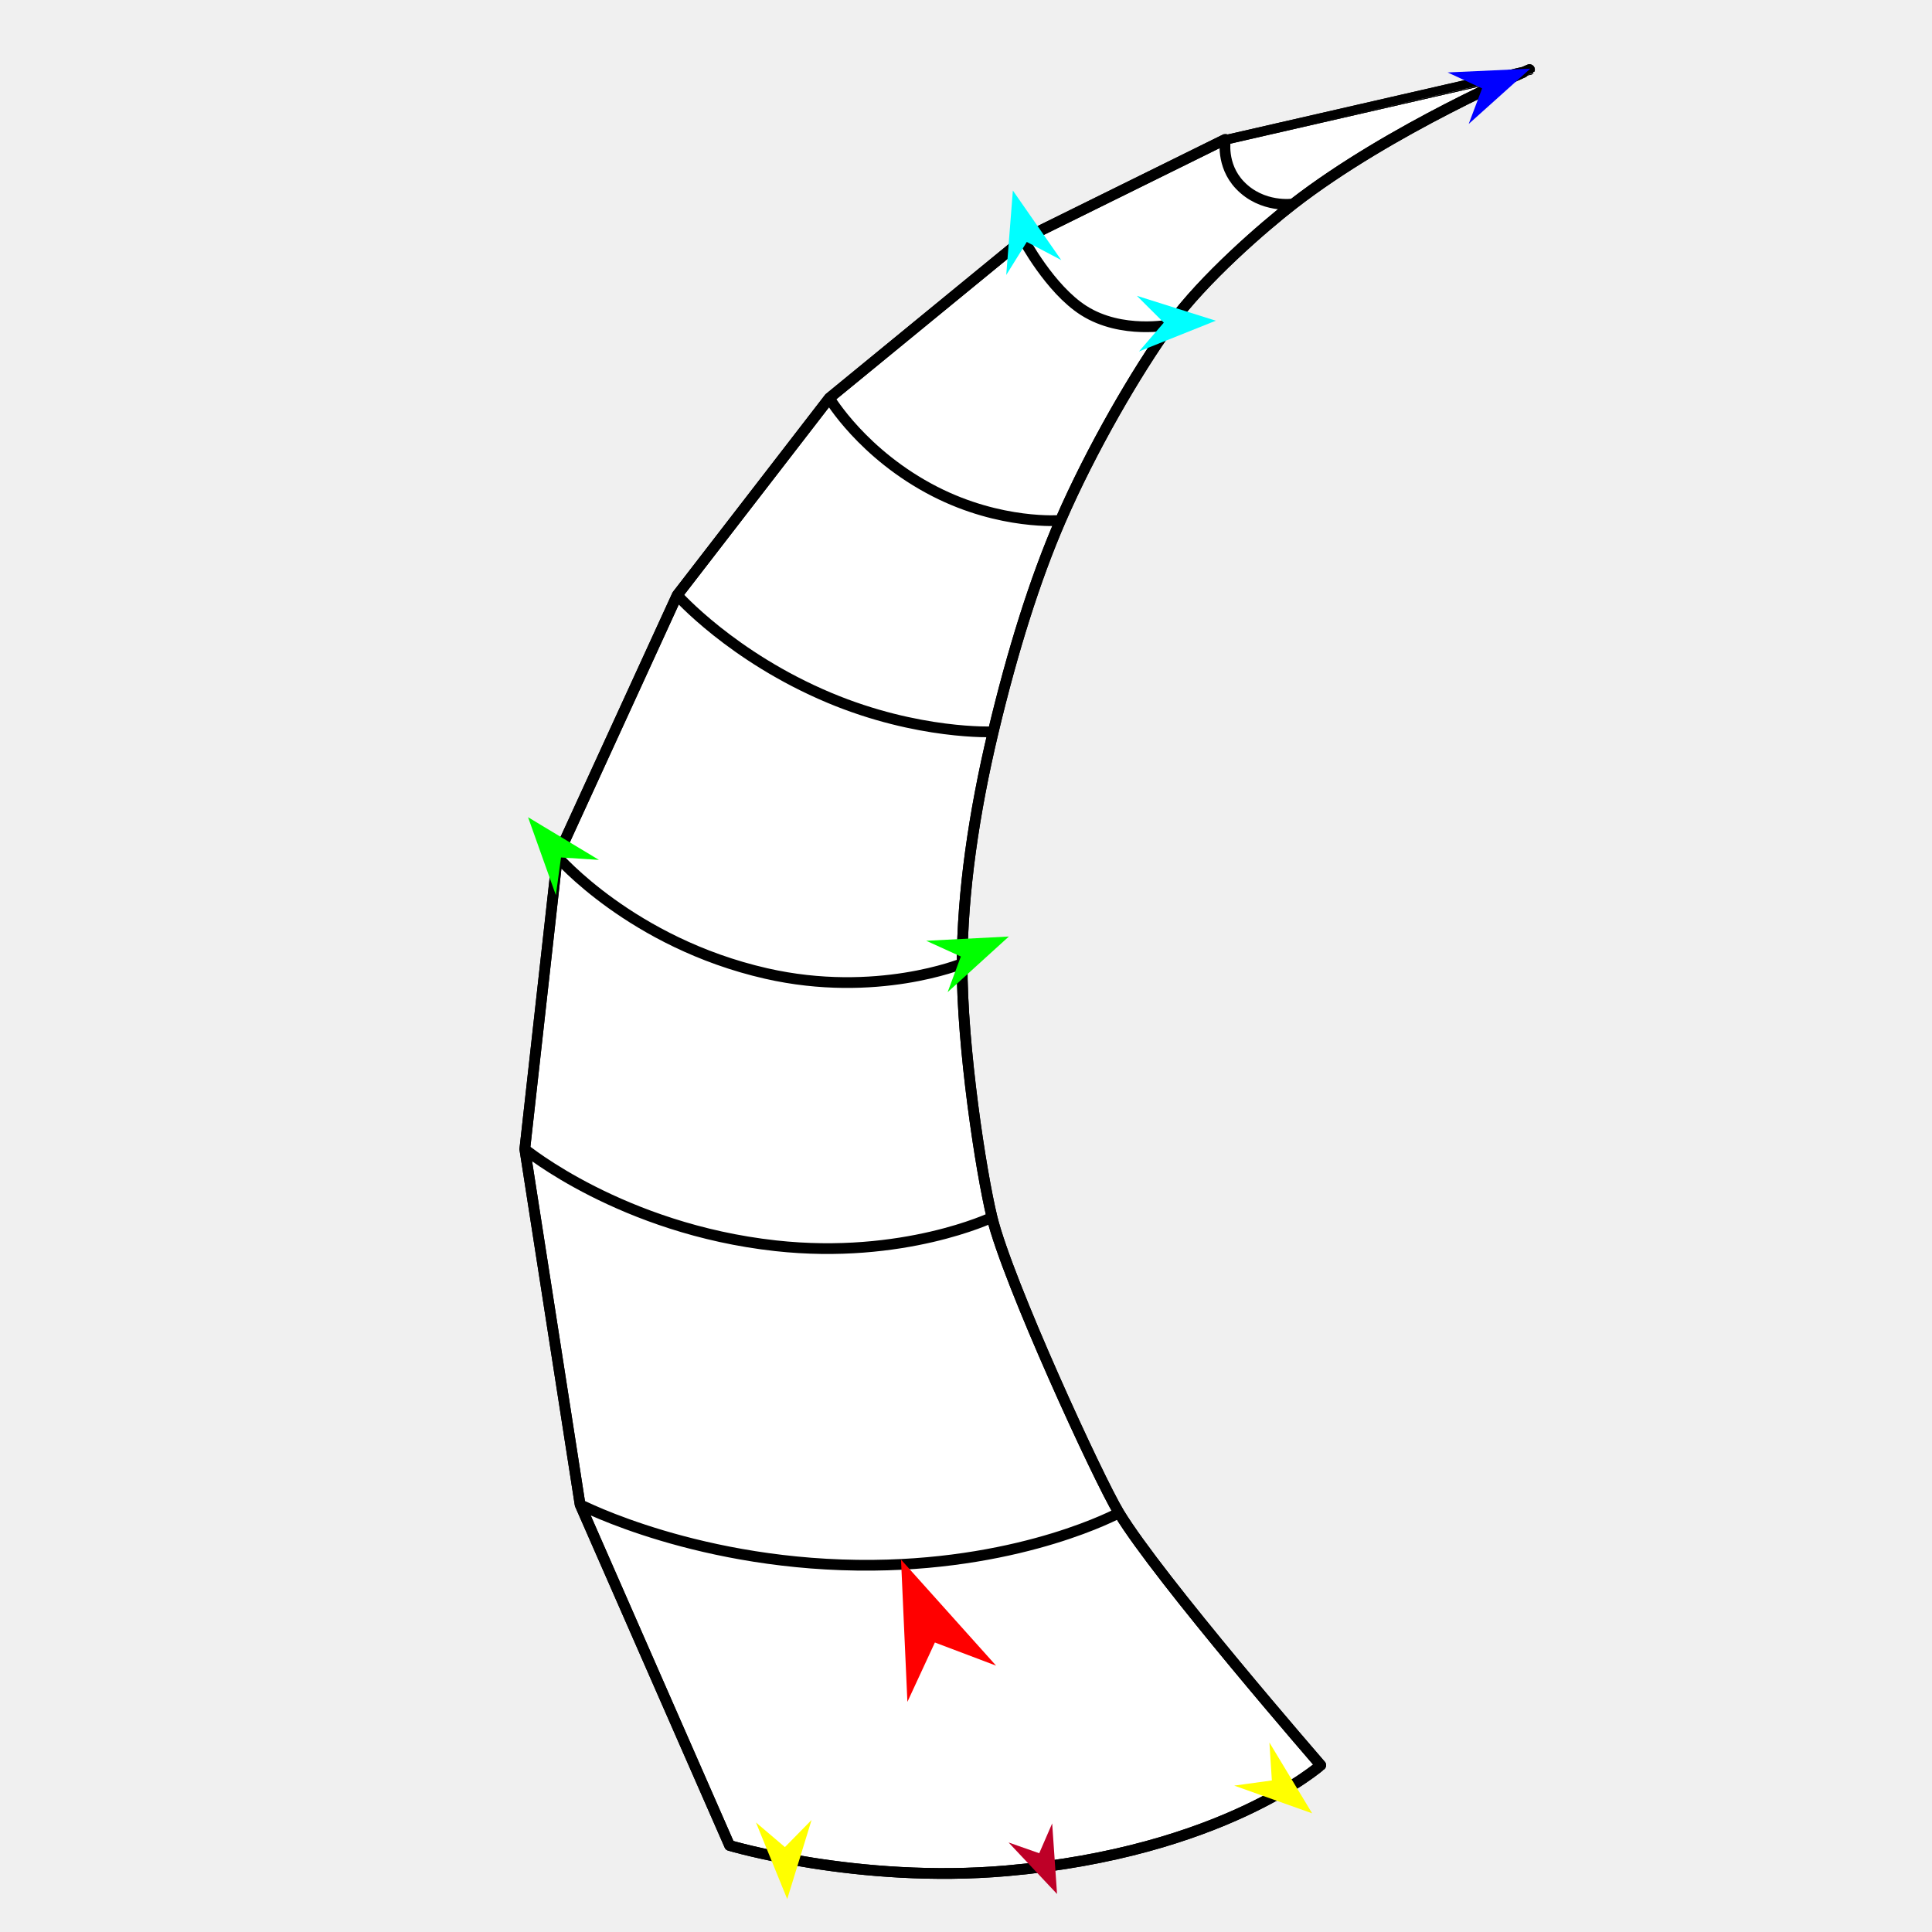
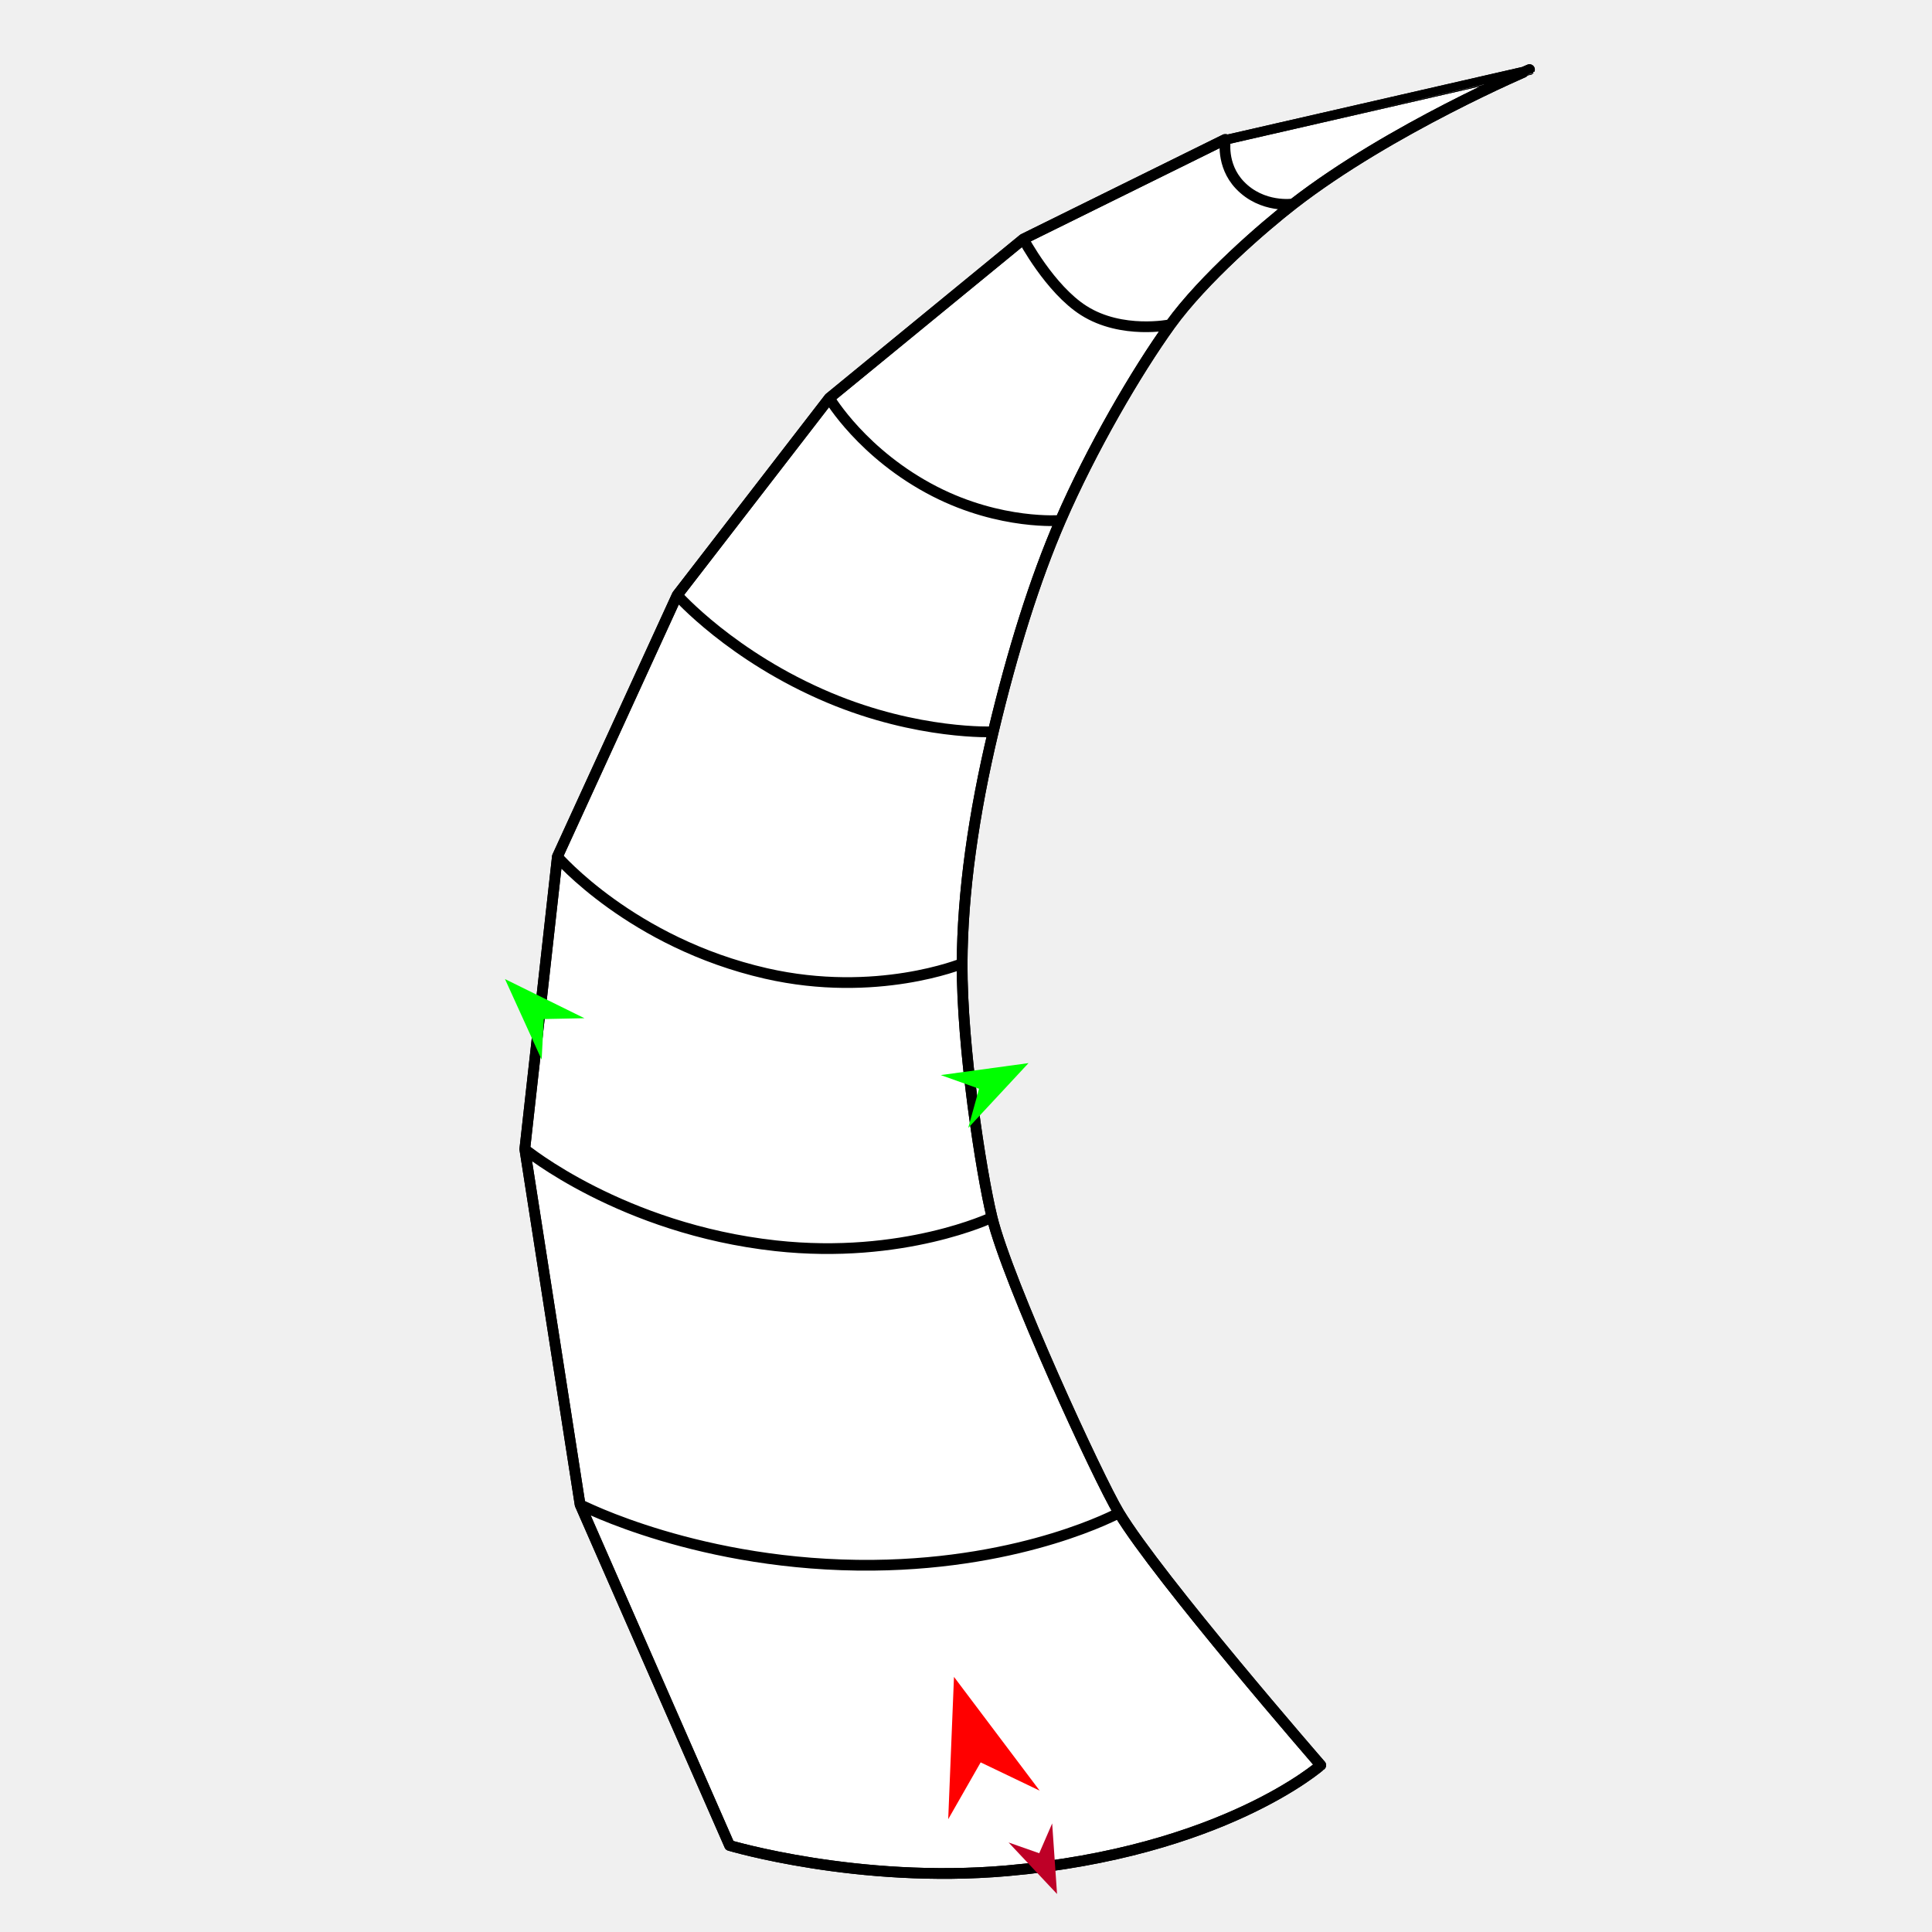
<svg xmlns="http://www.w3.org/2000/svg" version="1.1" id="Frame_0" width="720px" height="720px">
  <g id="goat_horn">
    <g id="goat_horn">
-       <path fill="#ffffff" fill-rule="evenodd" stroke="#000000" stroke-width="4" stroke-linecap="round" stroke-linejoin="round" d="M 252.376 221.785 C 252.372 221.794 207.722 319.241 207.718 319.251 C 207.716 319.264 195.575 428.225 195.574 428.237 C 195.576 428.253 216.175 560.677 216.177 560.690 C 216.188 560.715 271.887 687.743 271.892 687.753 C 271.902 687.755 319.760 702.030 375.180 697.195 C 455.663 690.173 492.194 657.847 492.206 657.843 C 492.200 657.835 431.916 588.464 417.005 563.792 C 409.232 550.931 375.545 477.694 369.698 453.680 C 365.553 436.659 358.437 390.074 358.557 359.092 C 358.659 332.680 362.902 303.095 370.147 272.728 C 377.334 242.607 385.629 216.049 395.208 193.955 C 406.679 167.499 423.514 138.527 436.148 121.012 C 448.453 103.953 471.073 84.436 481.946 76.009 C 518.330 47.810 569.990 25.953 569.994 25.944 C 569.989 25.949 456.700 51.908 456.679 51.913 C 456.671 51.917 381.387 89.082 381.378 89.087 C 381.371 89.093 309.070 148.344 309.061 148.351 C 309.055 148.358 252.381 221.778 252.376 221.785 Z" />
-       <path fill="none" stroke="#000000" stroke-width="4" stroke-linecap="round" stroke-linejoin="round" d="M 456.679 51.913 C 456.680 51.915 454.943 61.463 462.011 68.928 C 470.396 77.785 481.944 76.008 481.946 76.009 C 518.330 47.810 569.990 25.953 569.994 25.944 C 569.989 25.949 456.700 51.908 456.679 51.913 C 456.671 51.917 381.387 89.082 381.378 89.087 C 381.381 89.089 391.264 107.724 403.895 115.739 C 418.074 124.735 436.144 121.012 436.148 121.012 C 448.453 103.953 471.073 84.436 481.946 76.009 M 309.061 148.351 C 309.065 148.354 321.428 169.361 348.372 183.163 C 373.035 195.795 395.204 193.953 395.208 193.955 C 406.679 167.499 423.514 138.527 436.148 121.012 M 216.177 560.690 C 216.188 560.692 261.121 583.956 325.456 583.318 C 382.210 582.755 416.996 563.794 417.005 563.792 C 409.232 550.931 375.545 477.694 369.698 453.680 C 369.690 453.681 336.584 469.493 289.076 464.261 C 231.654 457.938 195.583 428.240 195.574 428.237 C 195.576 428.253 216.175 560.677 216.177 560.690 C 216.188 560.715 271.887 687.743 271.892 687.753 C 271.902 687.755 319.760 702.030 375.180 697.195 C 455.663 690.173 492.194 657.847 492.206 657.843 C 492.200 657.835 431.916 588.464 417.005 563.792 M 207.718 319.251 C 207.725 319.255 235.396 351.365 285.502 362.790 C 326.619 372.165 358.550 359.093 358.557 359.092 C 358.659 332.680 362.902 303.095 370.147 272.728 C 370.141 272.727 342.220 273.965 309.046 260.039 C 272.700 244.780 252.382 221.789 252.376 221.785 C 252.381 221.778 309.055 148.358 309.061 148.351 C 309.070 148.344 381.371 89.093 381.378 89.087 M 370.147 272.728 C 377.334 242.607 385.629 216.049 395.208 193.955 M 369.698 453.680 C 365.553 436.659 358.437 390.074 358.557 359.092 M 207.718 319.251 C 207.716 319.264 195.575 428.225 195.574 428.237 M 252.376 221.785 C 252.372 221.794 207.722 319.241 207.718 319.251 " />
+       <path fill="#ffffff" fill-rule="evenodd" stroke="#000000" stroke-width="4" stroke-linecap="round" stroke-linejoin="round" d="M 252.376 221.785 C 252.372 221.794 207.722 319.241 207.718 319.251 C 207.716 319.264 195.575 428.225 195.574 428.237 C 195.576 428.253 216.175 560.677 216.177 560.690 C 216.188 560.715 271.887 687.743 271.892 687.753 C 271.902 687.755 319.760 702.030 375.180 697.195 C 455.663 690.173 492.194 657.847 492.205 657.843 C 492.199 657.835 431.916 588.464 417.005 563.792 C 409.232 550.931 375.545 477.694 369.698 453.680 C 365.553 436.659 358.437 390.074 358.557 359.092 C 358.659 332.680 362.902 303.095 370.147 272.728 C 377.334 242.607 385.629 216.049 395.208 193.955 C 406.679 167.499 423.514 138.527 436.148 121.012 C 448.453 103.953 471.073 84.436 481.946 76.009 C 518.330 47.810 569.990 25.953 569.994 25.944 C 569.989 25.949 456.700 51.908 456.679 51.913 C 456.671 51.917 381.387 89.082 381.378 89.087 C 381.371 89.093 309.070 148.344 309.061 148.351 C 309.055 148.358 252.381 221.778 252.376 221.785 Z" />
+       <path fill="none" stroke="#000000" stroke-width="4" stroke-linecap="round" stroke-linejoin="round" d="M 456.679 51.913 C 456.680 51.915 454.943 61.463 462.011 68.928 C 470.396 77.785 481.944 76.008 481.946 76.009 C 518.330 47.810 569.990 25.953 569.994 25.944 C 569.989 25.949 456.700 51.908 456.679 51.913 C 456.671 51.917 381.387 89.082 381.378 89.087 C 381.380 89.089 391.264 107.724 403.895 115.739 C 418.074 124.735 436.144 121.012 436.148 121.012 C 448.453 103.953 471.073 84.436 481.946 76.009 M 309.061 148.351 C 309.065 148.354 321.428 169.361 348.372 183.163 C 373.035 195.795 395.204 193.953 395.208 193.955 C 406.679 167.499 423.514 138.527 436.148 121.012 M 216.177 560.690 C 216.188 560.692 261.121 583.956 325.456 583.318 C 382.210 582.755 416.996 563.794 417.005 563.792 C 409.232 550.931 375.545 477.694 369.698 453.680 C 369.690 453.681 336.584 469.493 289.076 464.261 C 231.654 457.938 195.583 428.240 195.574 428.237 C 195.576 428.253 216.175 560.677 216.177 560.690 C 216.188 560.715 271.887 687.743 271.892 687.753 C 271.902 687.755 319.760 702.030 375.180 697.195 C 455.663 690.173 492.194 657.847 492.205 657.843 C 492.199 657.835 431.916 588.464 417.005 563.792 M 207.718 319.251 C 207.725 319.255 235.396 351.365 285.502 362.790 C 326.619 372.165 358.550 359.093 358.557 359.092 C 358.659 332.680 362.902 303.095 370.147 272.728 C 370.141 272.727 342.220 273.965 309.046 260.039 C 272.700 244.780 252.382 221.789 252.376 221.785 C 252.381 221.778 309.055 148.358 309.061 148.351 C 309.070 148.344 381.371 89.093 381.378 89.087 M 370.147 272.728 C 377.334 242.607 385.629 216.049 395.208 193.955 M 369.698 453.680 C 365.553 436.659 358.437 390.074 358.557 359.092 M 207.718 319.251 C 207.716 319.264 195.575 428.225 195.574 428.237 M 252.376 221.785 C 252.372 221.794 207.722 319.241 207.718 319.251 " />
    </g>
    <g id="specs">
-       <path fill="#ff0000" fill-rule="evenodd" stroke="none" d="M 335.783 581.218 C 335.787 581.221 371.210 620.734 371.213 620.738 C 371.211 620.737 348.408 612.114 348.406 612.113 C 348.405 612.116 338.163 634.239 338.162 634.241 C 338.161 634.236 335.783 581.223 335.783 581.218 Z" />
-       <path fill="#0000ff" fill-rule="evenodd" stroke="none" d="M 570.285 25.592 C 570.283 25.594 547.346 46.187 547.343 46.189 C 547.344 46.187 552.343 32.938 552.343 32.937 C 552.342 32.936 539.487 26.996 539.486 26.996 C 539.489 26.995 570.282 25.592 570.285 25.592 Z" />
-       <path fill="#00ffff" fill-rule="evenodd" stroke="none" d="M 453.091 119.516 C 453.088 119.517 424.468 130.967 424.465 130.968 C 424.466 130.967 433.716 120.245 433.717 120.244 C 433.716 120.243 423.688 110.244 423.687 110.243 C 423.690 110.244 453.088 119.515 453.091 119.516 Z" />
-       <path fill="#00ffff" fill-rule="evenodd" stroke="none" d="M 377.464 71.003 C 377.464 71.006 374.997 102.472 374.997 102.476 C 374.998 102.474 382.659 90.163 382.659 90.162 C 382.661 90.163 395.492 96.917 395.493 96.918 C 395.491 96.915 377.466 71.005 377.464 71.003 Z" />
-       <path fill="#00ff00" fill-rule="evenodd" stroke="none" d="M 375.974 349.013 C 375.972 349.015 353.158 369.745 353.156 369.747 C 353.156 369.745 358.076 356.466 358.077 356.465 C 358.075 356.464 345.185 350.601 345.184 350.601 C 345.187 350.600 375.971 349.013 375.974 349.013 Z" />
-       <path fill="#00ff00" fill-rule="evenodd" stroke="none" d="M 196.789 304.554 C 196.791 304.555 223.200 320.453 223.203 320.455 C 223.202 320.455 209.069 319.556 209.068 319.556 C 209.068 319.558 207.154 333.589 207.154 333.590 C 207.153 333.587 196.790 304.557 196.789 304.554 Z" />
-       <path fill="#ffff00" fill-rule="evenodd" stroke="none" d="M 293.379 707.725 C 293.378 707.723 281.727 679.184 281.726 679.181 C 281.727 679.182 292.514 688.357 292.515 688.357 C 292.516 688.357 302.443 678.258 302.444 678.257 C 302.444 678.260 293.380 707.723 293.379 707.725 Z" />
-       <path fill="#ffff00" fill-rule="evenodd" stroke="none" d="M 489.000 675.779 C 488.999 675.776 473.071 649.385 473.070 649.382 C 473.070 649.384 473.984 663.515 473.984 663.517 C 473.983 663.517 459.954 665.446 459.953 665.446 C 459.955 665.448 488.997 675.778 489.000 675.779 Z" />
+       <path fill="#ff0000" fill-rule="evenodd" stroke="none" d="M 355.523 624.926 C 355.526 624.930 387.451 667.320 387.454 667.324 C 387.452 667.323 365.467 656.787 365.465 656.786 C 365.464 656.788 353.373 677.958 353.371 677.960 C 353.372 677.955 355.523 624.931 355.523 624.926 Z" />
+       <path fill="#00ff00" fill-rule="evenodd" stroke="none" d="M 383.294 396.190 C 383.292 396.192 360.823 420.351 360.821 420.353 C 360.821 420.352 364.875 405.747 364.875 405.746 C 364.874 405.745 350.600 400.650 350.599 400.650 C 350.602 400.649 383.291 396.190 383.294 396.190 Z" />
+       <path fill="#00ff00" fill-rule="evenodd" stroke="none" d="M 188.196 364.874 C 188.199 364.875 217.793 379.457 217.796 379.459 C 217.795 379.459 202.641 379.771 202.640 379.771 C 202.640 379.772 201.860 394.909 201.860 394.910 C 201.858 394.907 188.198 364.877 188.196 364.874 Z" />
      <path fill="#be0027" fill-rule="evenodd" stroke="none" d="M 393.928 705.837 C 393.928 705.835 392.113 679.539 392.113 679.537 C 392.113 679.538 387.291 690.645 387.291 690.646 C 387.290 690.646 375.864 686.637 375.863 686.636 C 375.865 686.638 393.926 705.836 393.928 705.837 Z" />
    </g>
  </g>
</svg>
